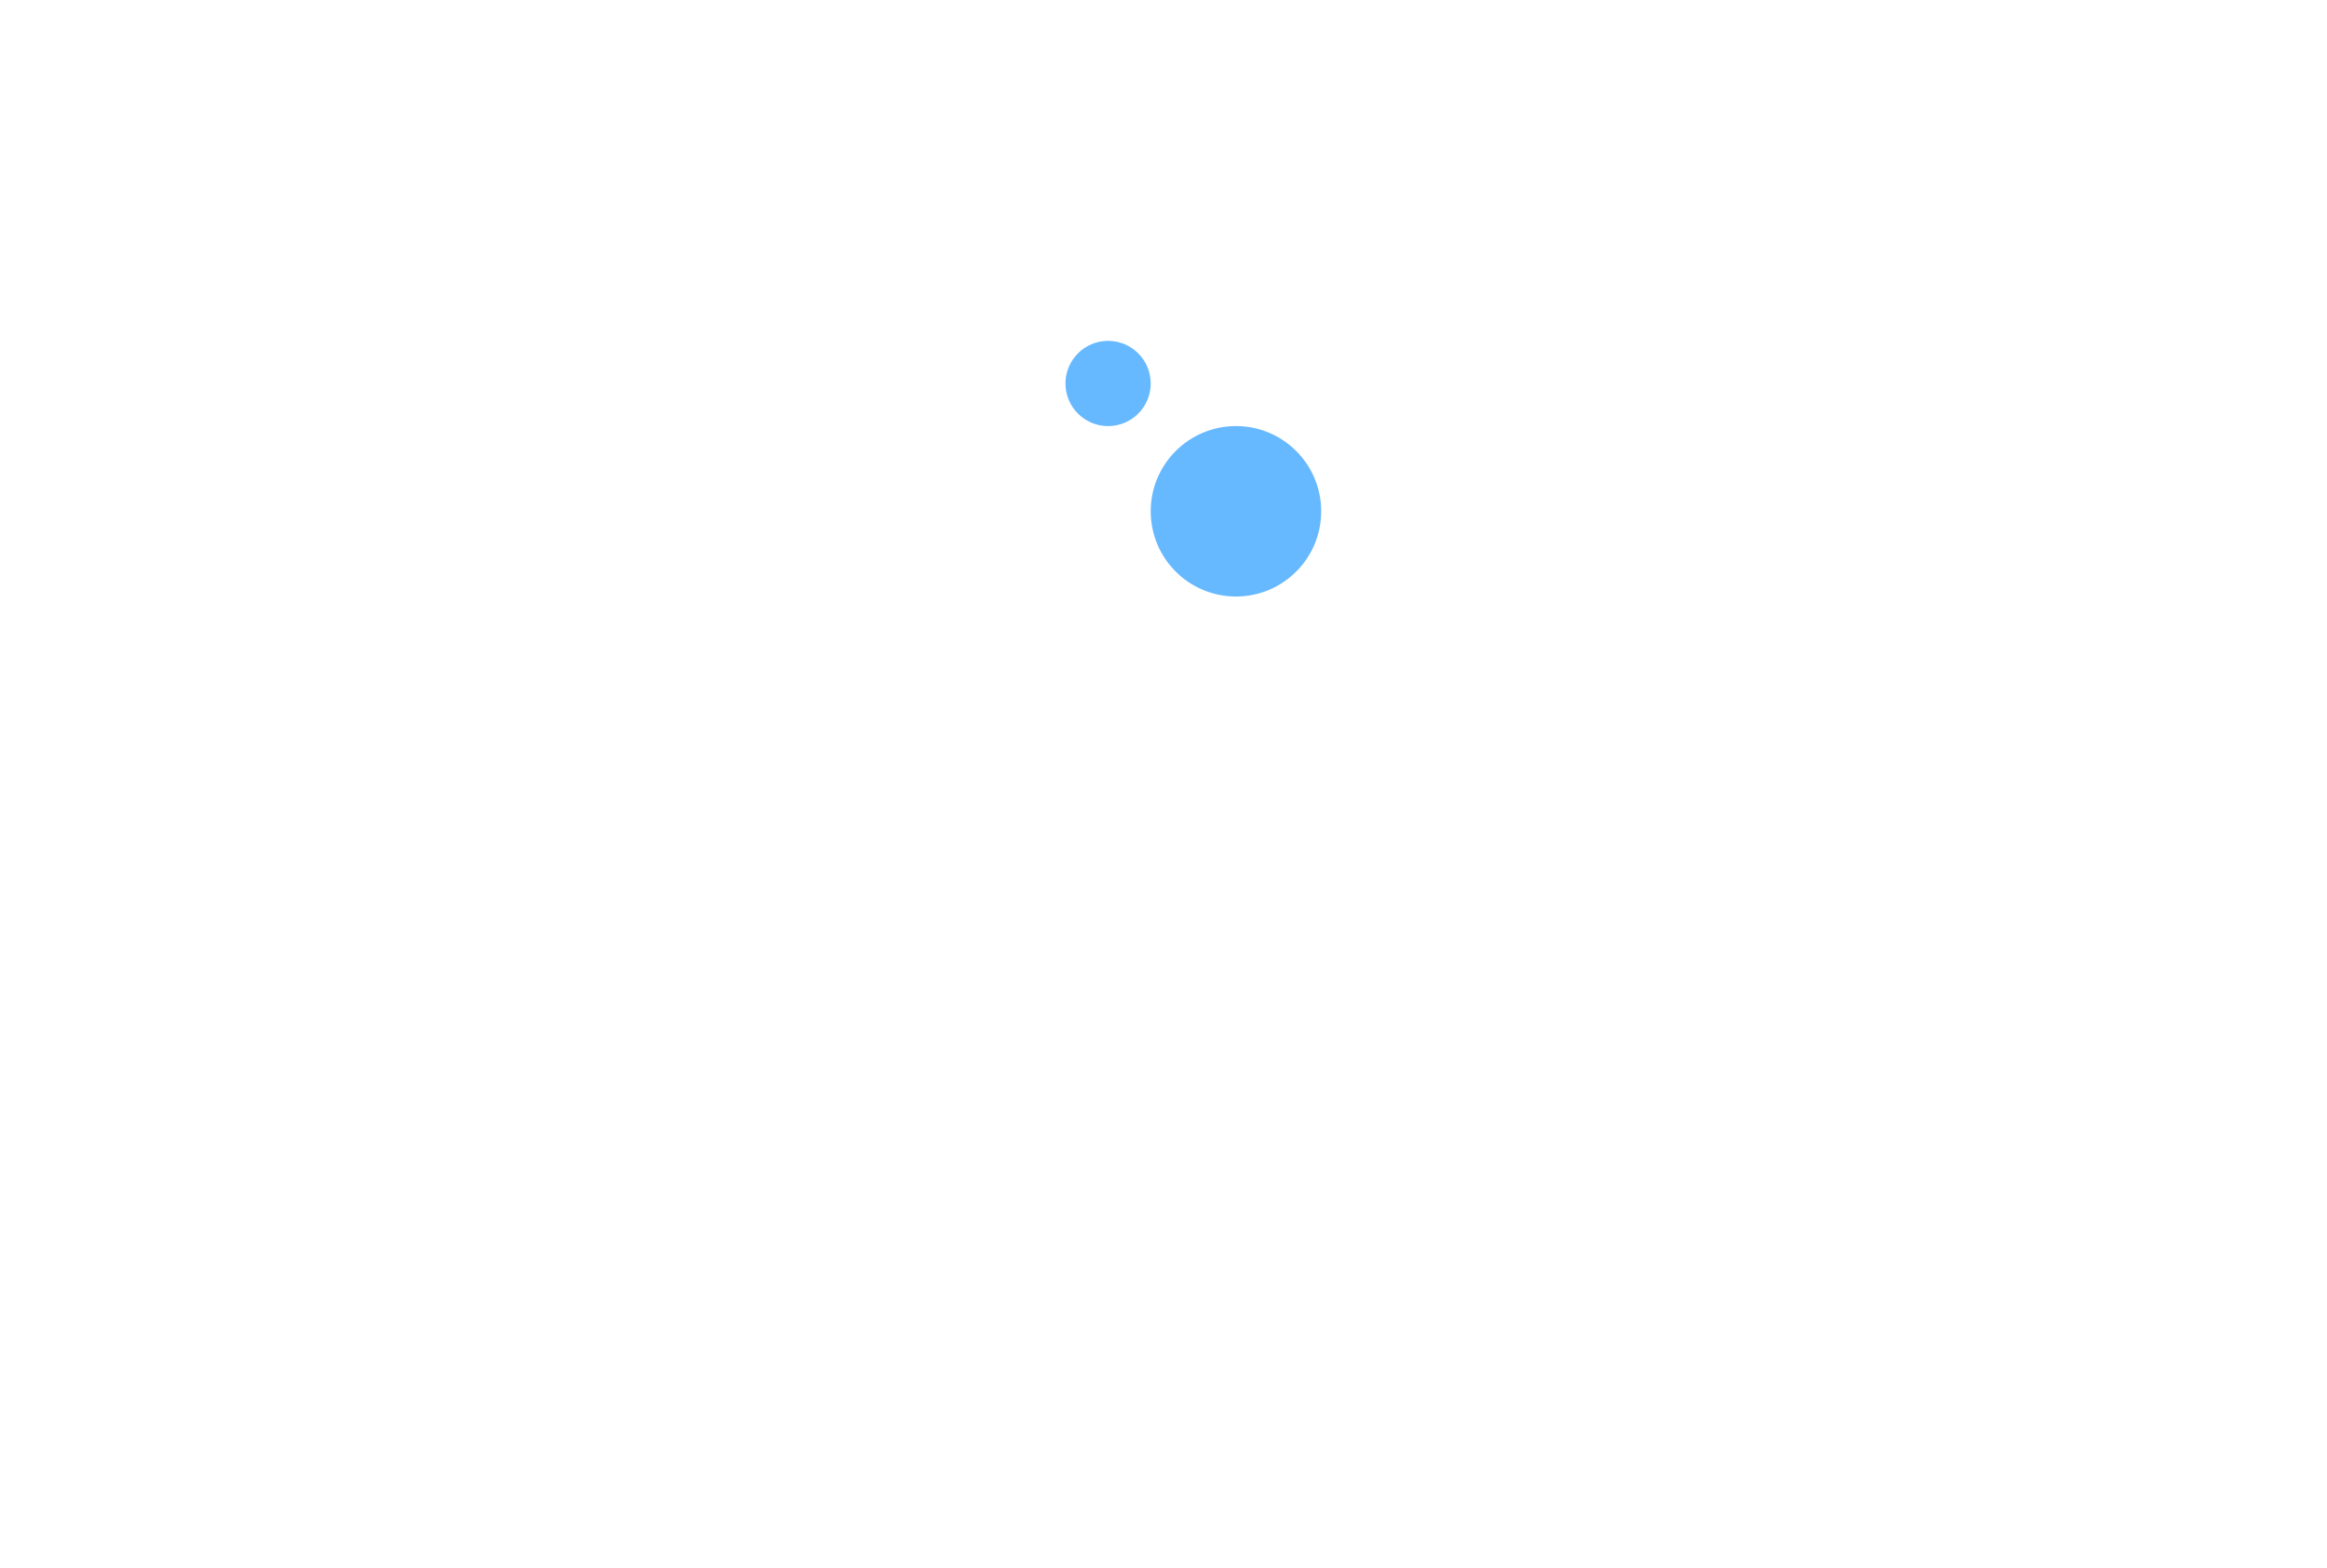
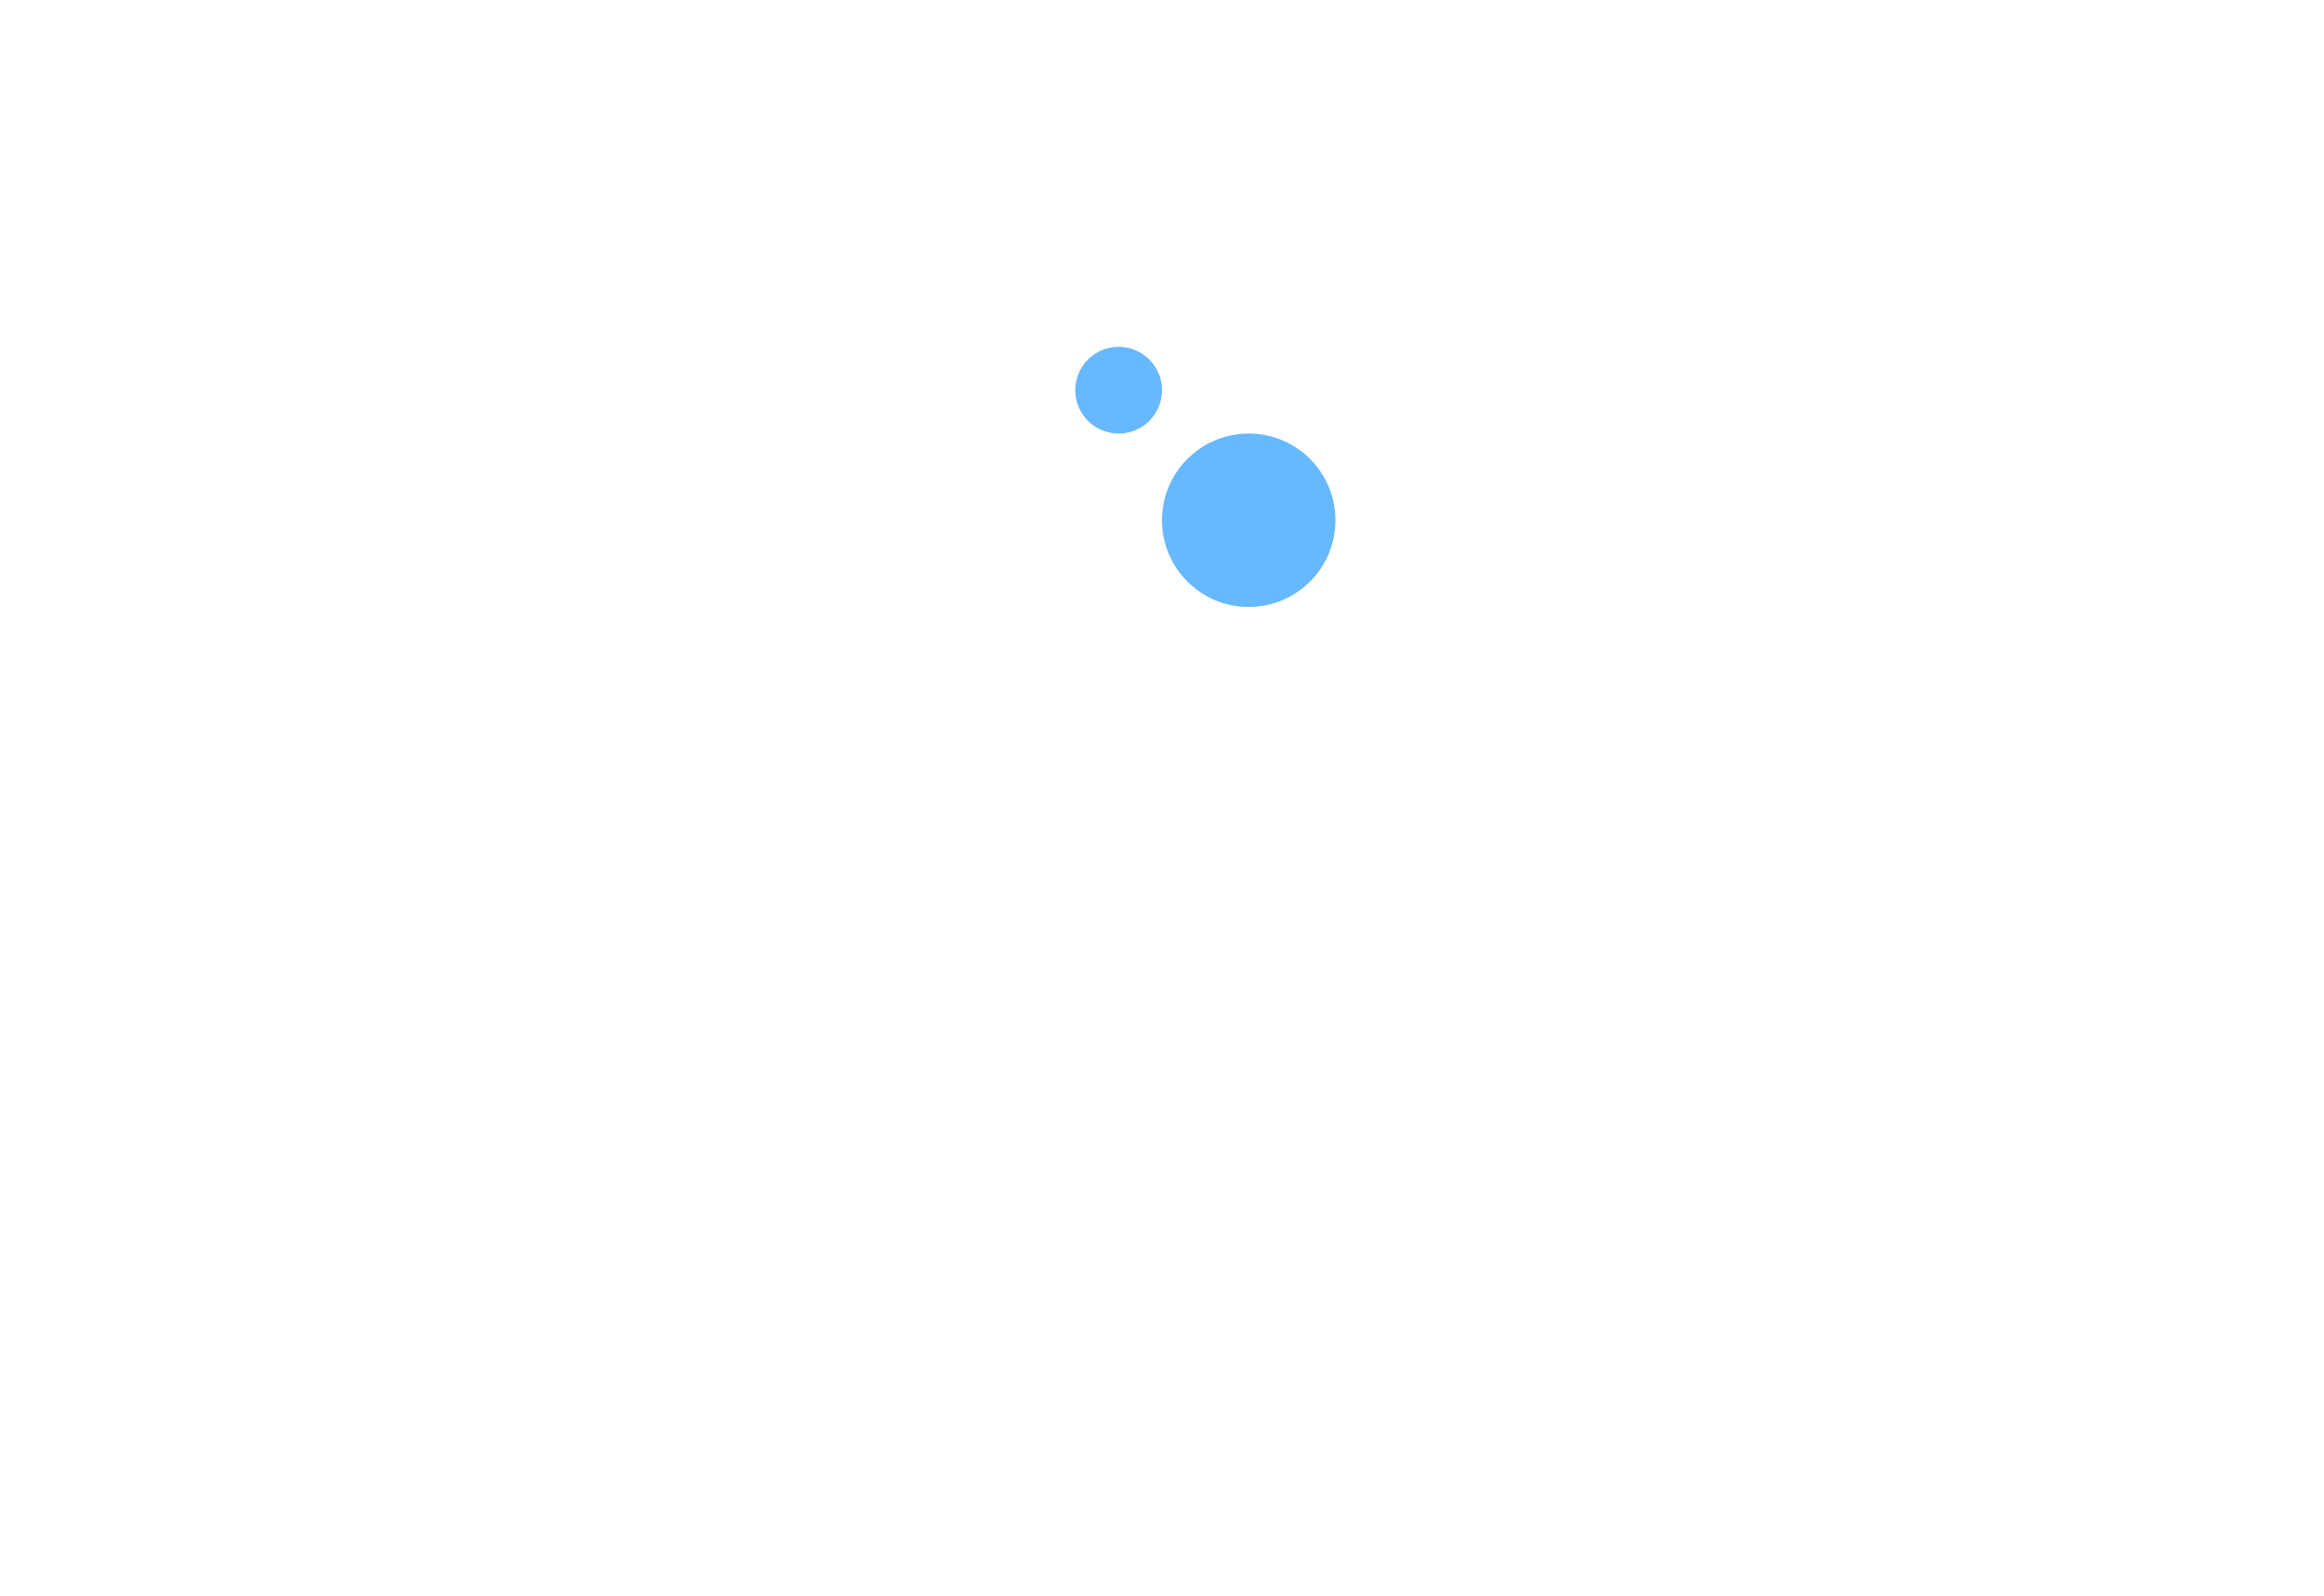
- <svg xmlns="http://www.w3.org/2000/svg" width="273" height="184" viewBox="0 0 273 184" fill="none">
+ <svg xmlns="http://www.w3.org/2000/svg" width="268" height="184" viewBox="0 0 268 184" fill="none">
  <g style="mix-blend-mode:hard-light">
-     <path d="M18.18 123.06H16.8C16.76 125.54 16.72 128.04 16.68 130.56C16.68 133.08 16.68 135.62 16.68 138.18V140.58H18.42C21.06 140.58 23.04 139.74 24.36 138.06C25.68 136.34 26.34 134.12 26.34 131.4C26.34 128.64 25.62 126.56 24.18 125.16C22.78 123.76 20.78 123.06 18.18 123.06ZM1.98 122.82V119.58H18.3C22.46 119.58 25.82 120.08 28.38 121.08C30.94 122.04 32.8 123.42 33.96 125.22C35.16 126.98 35.76 129.06 35.76 131.46C35.76 133.74 35.2 135.84 34.08 137.76C33 139.64 31.2 141.14 28.68 142.26C26.16 143.38 22.72 143.94 18.36 143.94H16.68C16.68 145.66 16.68 147.48 16.68 149.4C16.72 151.28 16.76 153.22 16.8 155.22L22.14 155.76V159H1.98V155.76L6.48 155.28C6.56 152.84 6.6 150.38 6.6 147.9C6.6 145.42 6.6 142.92 6.6 140.4V138.18C6.6 135.7 6.6 133.22 6.6 130.74C6.6 128.22 6.56 125.74 6.48 123.3L1.98 122.82ZM53.205 159.9C50.085 159.9 47.385 159.26 45.105 157.98C42.825 156.66 41.065 154.84 39.825 152.52C38.585 150.16 37.965 147.44 37.965 144.36C37.965 141.28 38.625 138.6 39.945 136.32C41.305 134.04 43.145 132.26 45.465 130.98C47.785 129.7 50.365 129.06 53.205 129.06C56.045 129.06 58.605 129.68 60.885 130.92C63.205 132.16 65.045 133.94 66.405 136.26C67.765 138.54 68.445 141.24 68.445 144.36C68.445 147.48 67.825 150.2 66.585 152.52C65.345 154.84 63.585 156.66 61.305 157.98C59.025 159.26 56.325 159.9 53.205 159.9ZM53.205 156.78C54.885 156.78 56.145 155.8 56.985 153.84C57.825 151.88 58.245 148.78 58.245 144.54C58.245 140.26 57.825 137.14 56.985 135.18C56.145 133.22 54.885 132.24 53.205 132.24C51.485 132.24 50.205 133.22 49.365 135.18C48.525 137.14 48.105 140.26 48.105 144.54C48.105 148.78 48.525 151.88 49.365 153.84C50.205 155.8 51.485 156.78 53.205 156.78ZM82.991 159.9C79.191 159.9 75.711 158.98 72.551 157.14L72.731 149.82H77.531L78.551 155.76C79.271 156.04 79.991 156.26 80.711 156.42C81.431 156.54 82.211 156.6 83.051 156.6C84.771 156.6 86.091 156.32 87.011 155.76C87.931 155.16 88.391 154.26 88.391 153.06C88.391 152.14 88.051 151.34 87.371 150.66C86.691 149.98 85.351 149.36 83.351 148.8L80.111 147.84C77.791 147.16 75.991 146.06 74.711 144.54C73.471 143.02 72.851 141.14 72.851 138.9C72.851 136.14 73.931 133.82 76.091 131.94C78.251 130.02 81.351 129.06 85.391 129.06C87.151 129.06 88.771 129.28 90.251 129.72C91.771 130.12 93.311 130.72 94.871 131.52L94.451 138.06H89.651L88.451 132.9C87.611 132.58 86.511 132.42 85.151 132.42C83.791 132.42 82.691 132.7 81.851 133.26C81.051 133.82 80.651 134.66 80.651 135.78C80.651 136.58 80.971 137.3 81.611 137.94C82.251 138.54 83.611 139.16 85.691 139.8L88.631 140.64C91.471 141.48 93.511 142.68 94.751 144.24C95.991 145.8 96.611 147.7 96.611 149.94C96.611 153.1 95.391 155.56 92.951 157.32C90.551 159.04 87.231 159.9 82.991 159.9ZM111.735 159.9C109.055 159.9 106.955 159.26 105.435 157.98C103.915 156.66 103.155 154.52 103.155 151.56C103.155 150.52 103.155 149.56 103.155 148.68C103.195 147.76 103.215 146.72 103.215 145.56V134.1H99.316V130.56L103.755 129.96L106.755 121.56H112.875L112.755 130.02H119.055V134.1H112.755V150.9C112.755 152.3 113.035 153.34 113.595 154.02C114.195 154.66 114.935 154.98 115.815 154.98C116.855 154.98 117.935 154.54 119.055 153.66L120.555 155.1C119.755 156.62 118.635 157.8 117.195 158.64C115.795 159.48 113.975 159.9 111.735 159.9ZM122.089 172.62V169.8L125.449 169.08C125.489 167.2 125.509 165.44 125.509 163.8C125.549 162.2 125.569 160.66 125.569 159.18V142.92C125.569 141.28 125.549 140.02 125.509 139.14C125.509 138.22 125.469 137.16 125.389 135.96L121.669 135.42V133.08L133.429 129.06L134.449 129.66L134.689 133.02C137.209 130.38 140.169 129.06 143.569 129.06C145.769 129.06 147.749 129.64 149.509 130.8C151.269 131.96 152.669 133.68 153.709 135.96C154.789 138.24 155.329 141.04 155.329 144.36C155.329 147.56 154.729 150.34 153.529 152.7C152.329 155.02 150.749 156.8 148.789 158.04C146.869 159.28 144.769 159.9 142.489 159.9C139.409 159.9 136.889 158.86 134.929 156.78V159.12C134.929 160.6 134.929 162.14 134.929 163.74C134.969 165.34 135.009 167.06 135.049 168.9L138.889 169.8V172.62H122.089ZM139.189 134.28C138.429 134.28 137.709 134.44 137.029 134.76C136.389 135.08 135.749 135.48 135.109 135.96V153.36C136.309 154.36 137.609 154.86 139.009 154.86C140.809 154.86 142.269 154.02 143.389 152.34C144.549 150.66 145.129 148.04 145.129 144.48C145.129 140.92 144.569 138.34 143.449 136.74C142.369 135.1 140.949 134.28 139.189 134.28ZM159.249 159V156.18L162.549 155.52C162.589 154.04 162.609 152.46 162.609 150.78C162.609 149.1 162.609 147.64 162.609 146.4V142.86C162.609 141.74 162.589 140.82 162.549 140.1C162.549 139.38 162.529 138.72 162.489 138.12C162.489 137.48 162.469 136.76 162.429 135.96L158.769 135.42V133.08L170.589 129.06L171.669 129.72L172.209 136.8C173.049 134.24 174.229 132.32 175.749 131.04C177.269 129.72 178.769 129.06 180.249 129.06C181.569 129.06 182.709 129.44 183.669 130.2C184.629 130.92 185.229 132.02 185.469 133.5C185.429 135.06 185.009 136.28 184.209 137.16C183.409 138 182.409 138.42 181.209 138.42C179.529 138.42 177.989 137.48 176.589 135.6L176.229 135.12C175.349 135.96 174.529 137.02 173.769 138.3C173.049 139.58 172.529 140.92 172.209 142.32V146.4C172.209 147.64 172.209 149.06 172.209 150.66C172.209 152.26 172.229 153.76 172.269 155.16L177.009 156.18V159H159.249ZM201.683 132.18C200.563 132.18 199.523 132.88 198.563 134.28C197.643 135.64 197.123 138.16 197.003 141.84H202.103C203.543 141.84 204.503 141.56 204.983 141C205.503 140.4 205.763 139.42 205.763 138.06C205.763 136.06 205.363 134.58 204.563 133.62C203.763 132.66 202.803 132.18 201.683 132.18ZM201.803 159.9C198.883 159.9 196.303 159.3 194.063 158.1C191.823 156.86 190.063 155.1 188.783 152.82C187.503 150.5 186.863 147.74 186.863 144.54C186.863 141.18 187.603 138.36 189.083 136.08C190.603 133.76 192.543 132.02 194.903 130.86C197.263 129.66 199.723 129.06 202.283 129.06C204.923 129.06 207.163 129.62 209.003 130.74C210.883 131.86 212.303 133.38 213.263 135.3C214.223 137.18 214.703 139.34 214.703 141.78C214.703 142.94 214.583 144 214.343 144.96H197.003C197.203 148.12 198.063 150.46 199.583 151.98C201.143 153.46 202.963 154.2 205.043 154.2C206.683 154.2 208.083 153.9 209.243 153.3C210.403 152.66 211.423 151.88 212.303 150.96L214.403 152.88C213.163 155.24 211.483 157 209.363 158.16C207.243 159.32 204.723 159.9 201.803 159.9ZM229.252 159.9C225.452 159.9 221.972 158.98 218.812 157.14L218.992 149.82H223.792L224.812 155.76C225.532 156.04 226.252 156.26 226.972 156.42C227.692 156.54 228.472 156.6 229.312 156.6C231.032 156.6 232.352 156.32 233.272 155.76C234.192 155.16 234.652 154.26 234.652 153.06C234.652 152.14 234.312 151.34 233.632 150.66C232.952 149.98 231.612 149.36 229.612 148.8L226.372 147.84C224.052 147.16 222.252 146.06 220.972 144.54C219.732 143.02 219.112 141.14 219.112 138.9C219.112 136.14 220.192 133.82 222.352 131.94C224.512 130.02 227.612 129.06 231.652 129.06C233.412 129.06 235.032 129.28 236.512 129.72C238.032 130.12 239.572 130.72 241.132 131.52L240.712 138.06H235.912L234.712 132.9C233.872 132.58 232.772 132.42 231.412 132.42C230.052 132.42 228.952 132.7 228.112 133.26C227.312 133.82 226.912 134.66 226.912 135.78C226.912 136.58 227.232 137.3 227.872 137.94C228.512 138.54 229.872 139.16 231.952 139.8L234.892 140.64C237.732 141.48 239.772 142.68 241.012 144.24C242.252 145.8 242.872 147.7 242.872 149.94C242.872 153.1 241.652 155.56 239.212 157.32C236.812 159.04 233.492 159.9 229.252 159.9ZM257.157 159.9C253.357 159.9 249.877 158.98 246.717 157.14L246.897 149.82H251.697L252.717 155.76C253.437 156.04 254.157 156.26 254.877 156.42C255.597 156.54 256.377 156.6 257.217 156.6C258.937 156.6 260.257 156.32 261.177 155.76C262.097 155.16 262.557 154.26 262.557 153.06C262.557 152.14 262.217 151.34 261.537 150.66C260.857 149.98 259.517 149.36 257.517 148.8L254.277 147.84C251.957 147.16 250.157 146.06 248.877 144.54C247.637 143.02 247.017 141.14 247.017 138.9C247.017 136.14 248.097 133.82 250.257 131.94C252.417 130.02 255.517 129.06 259.557 129.06C261.317 129.06 262.937 129.28 264.417 129.72C265.937 130.12 267.477 130.72 269.037 131.52L268.617 138.06H263.817L262.617 132.9C261.777 132.58 260.677 132.42 259.317 132.42C257.957 132.42 256.857 132.7 256.017 133.26C255.217 133.82 254.817 134.66 254.817 135.78C254.817 136.58 255.137 137.3 255.777 137.94C256.417 138.54 257.777 139.16 259.857 139.8L262.797 140.64C265.637 141.48 267.677 142.68 268.917 144.24C270.157 145.8 270.777 147.7 270.777 149.94C270.777 153.1 269.557 155.56 267.117 157.32C264.717 159.04 261.397 159.9 257.157 159.9Z" fill="#FDF0DD" />
+     <path d="M18.18 123.06H16.8C16.76 125.54 16.72 128.04 16.68 130.56C16.68 133.08 16.68 135.62 16.68 138.18V140.58H18.42C21.06 140.58 23.04 139.74 24.36 138.06C25.68 136.34 26.34 134.12 26.34 131.4C26.34 128.64 25.62 126.56 24.18 125.16C22.78 123.76 20.78 123.06 18.18 123.06ZM1.98 122.82V119.58H18.3C22.46 119.58 25.82 120.08 28.38 121.08C30.94 122.04 32.8 123.42 33.96 125.22C35.16 126.98 35.76 129.06 35.76 131.46C35.76 133.74 35.2 135.84 34.08 137.76C33 139.64 31.2 141.14 28.68 142.26C26.16 143.38 22.72 143.94 18.36 143.94H16.68C16.68 145.66 16.68 147.48 16.68 149.4C16.72 151.28 16.76 153.22 16.8 155.22L22.14 155.76V159H1.98V155.76L6.48 155.28C6.56 152.84 6.6 150.38 6.6 147.9C6.6 145.42 6.6 142.92 6.6 140.4V138.18C6.6 135.7 6.6 133.22 6.6 130.74C6.6 128.22 6.56 125.74 6.48 123.3L1.98 122.82ZM52.605 159.9C49.485 159.9 46.785 159.26 44.505 157.98C42.225 156.66 40.465 154.84 39.225 152.52C37.985 150.16 37.365 147.44 37.365 144.36C37.365 141.28 38.025 138.6 39.345 136.32C40.705 134.04 42.545 132.26 44.865 130.98C47.185 129.7 49.765 129.06 52.605 129.06C55.445 129.06 58.005 129.68 60.285 130.92C62.605 132.16 64.445 133.94 65.805 136.26C67.165 138.54 67.845 141.24 67.845 144.36C67.845 147.48 67.225 150.2 65.985 152.52C64.745 154.84 62.985 156.66 60.705 157.98C58.425 159.26 55.725 159.9 52.605 159.9ZM52.605 156.78C54.285 156.78 55.545 155.8 56.385 153.84C57.225 151.88 57.645 148.78 57.645 144.54C57.645 140.26 57.225 137.14 56.385 135.18C55.545 133.22 54.285 132.24 52.605 132.24C50.885 132.24 49.605 133.22 48.765 135.18C47.925 137.14 47.505 140.26 47.505 144.54C47.505 148.78 47.925 151.88 48.765 153.84C49.605 155.8 50.885 156.78 52.605 156.78ZM81.791 159.9C77.991 159.9 74.511 158.98 71.351 157.14L71.531 149.82H76.331L77.351 155.76C78.071 156.04 78.791 156.26 79.511 156.42C80.231 156.54 81.011 156.6 81.851 156.6C83.571 156.6 84.891 156.32 85.811 155.76C86.731 155.16 87.191 154.26 87.191 153.06C87.191 152.14 86.851 151.34 86.171 150.66C85.491 149.98 84.151 149.36 82.151 148.8L78.911 147.84C76.591 147.16 74.791 146.06 73.511 144.54C72.271 143.02 71.651 141.14 71.651 138.9C71.651 136.14 72.731 133.82 74.891 131.94C77.051 130.02 80.151 129.06 84.191 129.06C85.951 129.06 87.571 129.28 89.051 129.72C90.571 130.12 92.111 130.72 93.671 131.52L93.251 138.06H88.451L87.251 132.9C86.411 132.58 85.311 132.42 83.951 132.42C82.591 132.42 81.491 132.7 80.651 133.26C79.851 133.82 79.451 134.66 79.451 135.78C79.451 136.58 79.771 137.3 80.411 137.94C81.051 138.54 82.411 139.16 84.491 139.8L87.431 140.64C90.271 141.48 92.311 142.68 93.551 144.24C94.791 145.8 95.411 147.7 95.411 149.94C95.411 153.1 94.191 155.56 91.751 157.32C89.351 159.04 86.031 159.9 81.791 159.9ZM109.935 159.9C107.255 159.9 105.155 159.26 103.635 157.98C102.115 156.66 101.355 154.52 101.355 151.56C101.355 150.52 101.355 149.56 101.355 148.68C101.395 147.76 101.415 146.72 101.415 145.56V134.1H97.516V130.56L101.955 129.96L104.955 121.56H111.075L110.955 130.02H117.255V134.1H110.955V150.9C110.955 152.3 111.235 153.34 111.795 154.02C112.395 154.66 113.135 154.98 114.015 154.98C115.055 154.98 116.135 154.54 117.255 153.66L118.755 155.1C117.955 156.62 116.835 157.8 115.395 158.64C113.995 159.48 112.175 159.9 109.935 159.9ZM119.689 172.62V169.8L123.049 169.08C123.089 167.2 123.109 165.44 123.109 163.8C123.149 162.2 123.169 160.66 123.169 159.18V142.92C123.169 141.28 123.149 140.02 123.109 139.14C123.109 138.22 123.069 137.16 122.989 135.96L119.269 135.42V133.08L131.029 129.06L132.049 129.66L132.289 133.02C134.809 130.38 137.769 129.06 141.169 129.06C143.369 129.06 145.349 129.64 147.109 130.8C148.869 131.96 150.269 133.68 151.309 135.96C152.389 138.24 152.929 141.04 152.929 144.36C152.929 147.56 152.329 150.34 151.129 152.7C149.929 155.02 148.349 156.8 146.389 158.04C144.469 159.28 142.369 159.9 140.089 159.9C137.009 159.9 134.489 158.86 132.529 156.78V159.12C132.529 160.6 132.529 162.14 132.529 163.74C132.569 165.34 132.609 167.06 132.649 168.9L136.489 169.8V172.62H119.689ZM136.789 134.28C136.029 134.28 135.309 134.44 134.629 134.76C133.989 135.08 133.349 135.48 132.709 135.96V153.36C133.909 154.36 135.209 154.86 136.609 154.86C138.409 154.86 139.869 154.02 140.989 152.34C142.149 150.66 142.729 148.04 142.729 144.48C142.729 140.92 142.169 138.34 141.049 136.74C139.969 135.1 138.549 134.28 136.789 134.28ZM156.249 159V156.18L159.549 155.52C159.589 154.04 159.609 152.46 159.609 150.78C159.609 149.1 159.609 147.64 159.609 146.4V142.86C159.609 141.74 159.589 140.82 159.549 140.1C159.549 139.38 159.529 138.72 159.489 138.12C159.489 137.48 159.469 136.76 159.429 135.96L155.769 135.42V133.08L167.589 129.06L168.669 129.72L169.209 136.8C170.049 134.24 171.229 132.32 172.749 131.04C174.269 129.72 175.769 129.06 177.249 129.06C178.569 129.06 179.709 129.44 180.669 130.2C181.629 130.92 182.229 132.02 182.469 133.5C182.429 135.06 182.009 136.28 181.209 137.16C180.409 138 179.409 138.42 178.209 138.42C176.529 138.42 174.989 137.48 173.589 135.6L173.229 135.12C172.349 135.96 171.529 137.02 170.769 138.3C170.049 139.58 169.529 140.92 169.209 142.32V146.4C169.209 147.64 169.209 149.06 169.209 150.66C169.209 152.26 169.229 153.76 169.269 155.16L174.009 156.18V159H156.249ZM198.083 132.18C196.963 132.18 195.923 132.88 194.963 134.28C194.043 135.64 193.523 138.16 193.403 141.84H198.503C199.943 141.84 200.903 141.56 201.383 141C201.903 140.4 202.163 139.42 202.163 138.06C202.163 136.06 201.763 134.58 200.963 133.62C200.163 132.66 199.203 132.18 198.083 132.18ZM198.203 159.9C195.283 159.9 192.703 159.3 190.463 158.1C188.223 156.86 186.463 155.1 185.183 152.82C183.903 150.5 183.263 147.74 183.263 144.54C183.263 141.18 184.003 138.36 185.483 136.08C187.003 133.76 188.943 132.02 191.303 130.86C193.663 129.66 196.123 129.06 198.683 129.06C201.323 129.06 203.563 129.62 205.403 130.74C207.283 131.86 208.703 133.38 209.663 135.3C210.623 137.18 211.103 139.34 211.103 141.78C211.103 142.94 210.983 144 210.743 144.96H193.403C193.603 148.12 194.463 150.46 195.983 151.98C197.543 153.46 199.363 154.2 201.443 154.2C203.083 154.2 204.483 153.9 205.643 153.3C206.803 152.66 207.823 151.88 208.703 150.96L210.803 152.88C209.563 155.24 207.883 157 205.763 158.16C203.643 159.32 201.123 159.9 198.203 159.9ZM225.053 159.9C221.253 159.9 217.773 158.98 214.613 157.14L214.792 149.82H219.593L220.613 155.76C221.333 156.04 222.053 156.26 222.773 156.42C223.493 156.54 224.273 156.6 225.113 156.6C226.833 156.6 228.153 156.32 229.073 155.76C229.993 155.16 230.452 154.26 230.452 153.06C230.452 152.14 230.113 151.34 229.433 150.66C228.753 149.98 227.413 149.36 225.413 148.8L222.173 147.84C219.853 147.16 218.053 146.06 216.772 144.54C215.532 143.02 214.913 141.14 214.913 138.9C214.913 136.14 215.993 133.82 218.153 131.94C220.313 130.02 223.413 129.06 227.453 129.06C229.213 129.06 230.833 129.28 232.313 129.72C233.833 130.12 235.373 130.72 236.933 131.52L236.513 138.06H231.713L230.513 132.9C229.673 132.58 228.573 132.42 227.213 132.42C225.853 132.42 224.753 132.7 223.913 133.26C223.113 133.82 222.713 134.66 222.713 135.78C222.713 136.58 223.033 137.3 223.673 137.94C224.313 138.54 225.673 139.16 227.753 139.8L230.693 140.64C233.533 141.48 235.573 142.68 236.813 144.24C238.053 145.8 238.673 147.7 238.673 149.94C238.673 153.1 237.453 155.56 235.013 157.32C232.613 159.04 229.293 159.9 225.053 159.9ZM252.357 159.9C248.557 159.9 245.077 158.98 241.917 157.14L242.097 149.82H246.897L247.917 155.76C248.637 156.04 249.357 156.26 250.077 156.42C250.797 156.54 251.577 156.6 252.417 156.6C254.137 156.6 255.457 156.32 256.377 155.76C257.297 155.16 257.757 154.26 257.757 153.06C257.757 152.14 257.417 151.34 256.737 150.66C256.057 149.98 254.717 149.36 252.717 148.8L249.477 147.84C247.157 147.16 245.357 146.06 244.077 144.54C242.837 143.02 242.217 141.14 242.217 138.9C242.217 136.14 243.297 133.82 245.457 131.94C247.617 130.02 250.717 129.06 254.757 129.06C256.517 129.06 258.137 129.28 259.617 129.72C261.137 130.12 262.677 130.72 264.237 131.52L263.817 138.06H259.017L257.817 132.9C256.977 132.58 255.877 132.42 254.517 132.42C253.157 132.42 252.057 132.7 251.217 133.26C250.417 133.82 250.017 134.66 250.017 135.78C250.017 136.58 250.337 137.3 250.977 137.94C251.617 138.54 252.977 139.16 255.057 139.8L257.997 140.64C260.837 141.48 262.877 142.68 264.117 144.24C265.357 145.8 265.977 147.7 265.977 149.94C265.977 153.1 264.757 155.56 262.317 157.32C259.917 159.04 256.597 159.9 252.357 159.9Z" fill="#FDF0DD" />
  </g>
-   <rect style="mix-blend-mode:hard-light" x="135" width="50" height="50" rx="25" fill="#FDF0DD" />
-   <rect style="mix-blend-mode:hard-light" x="105" y="50" width="30" height="30" rx="15" fill="#FDF0DD" />
-   <path d="M135 60C135 54.477 139.477 50 145 50C150.523 50 155 54.477 155 60C155 65.523 150.523 70 145 70C139.477 70 135 65.523 135 60Z" fill="#66B8FF" />
-   <path d="M125 45C125 42.239 127.239 40 130 40C132.761 40 135 42.239 135 45C135 47.761 132.761 50 130 50C127.239 50 125 47.761 125 45Z" fill="#66B8FF" />
+   <rect style="mix-blend-mode:hard-light" x="134" width="50" height="50" rx="25" fill="#FDF0DD" />
+   <rect style="mix-blend-mode:hard-light" x="104" y="50" width="30" height="30" rx="15" fill="#FDF0DD" />
+   <path d="M134 60C134 54.477 138.477 50 144 50C149.523 50 154 54.477 154 60C154 65.523 149.523 70 144 70C138.477 70 134 65.523 134 60Z" fill="#66B8FF" />
+   <path d="M124 45C124 42.239 126.239 40 129 40C131.761 40 134 42.239 134 45C134 47.761 131.761 50 129 50C126.239 50 124 47.761 124 45Z" fill="#66B8FF" />
  <g style="mix-blend-mode:hard-light">
-     <rect x="85.5" y="0.5" width="99" height="99" rx="9.5" stroke="#FDF0DD" style="mix-blend-mode:hard-light" />
+     <rect x="84.5" y="0.5" width="99" height="99" rx="9.5" stroke="#FDF0DD" style="mix-blend-mode:hard-light" />
  </g>
</svg>
